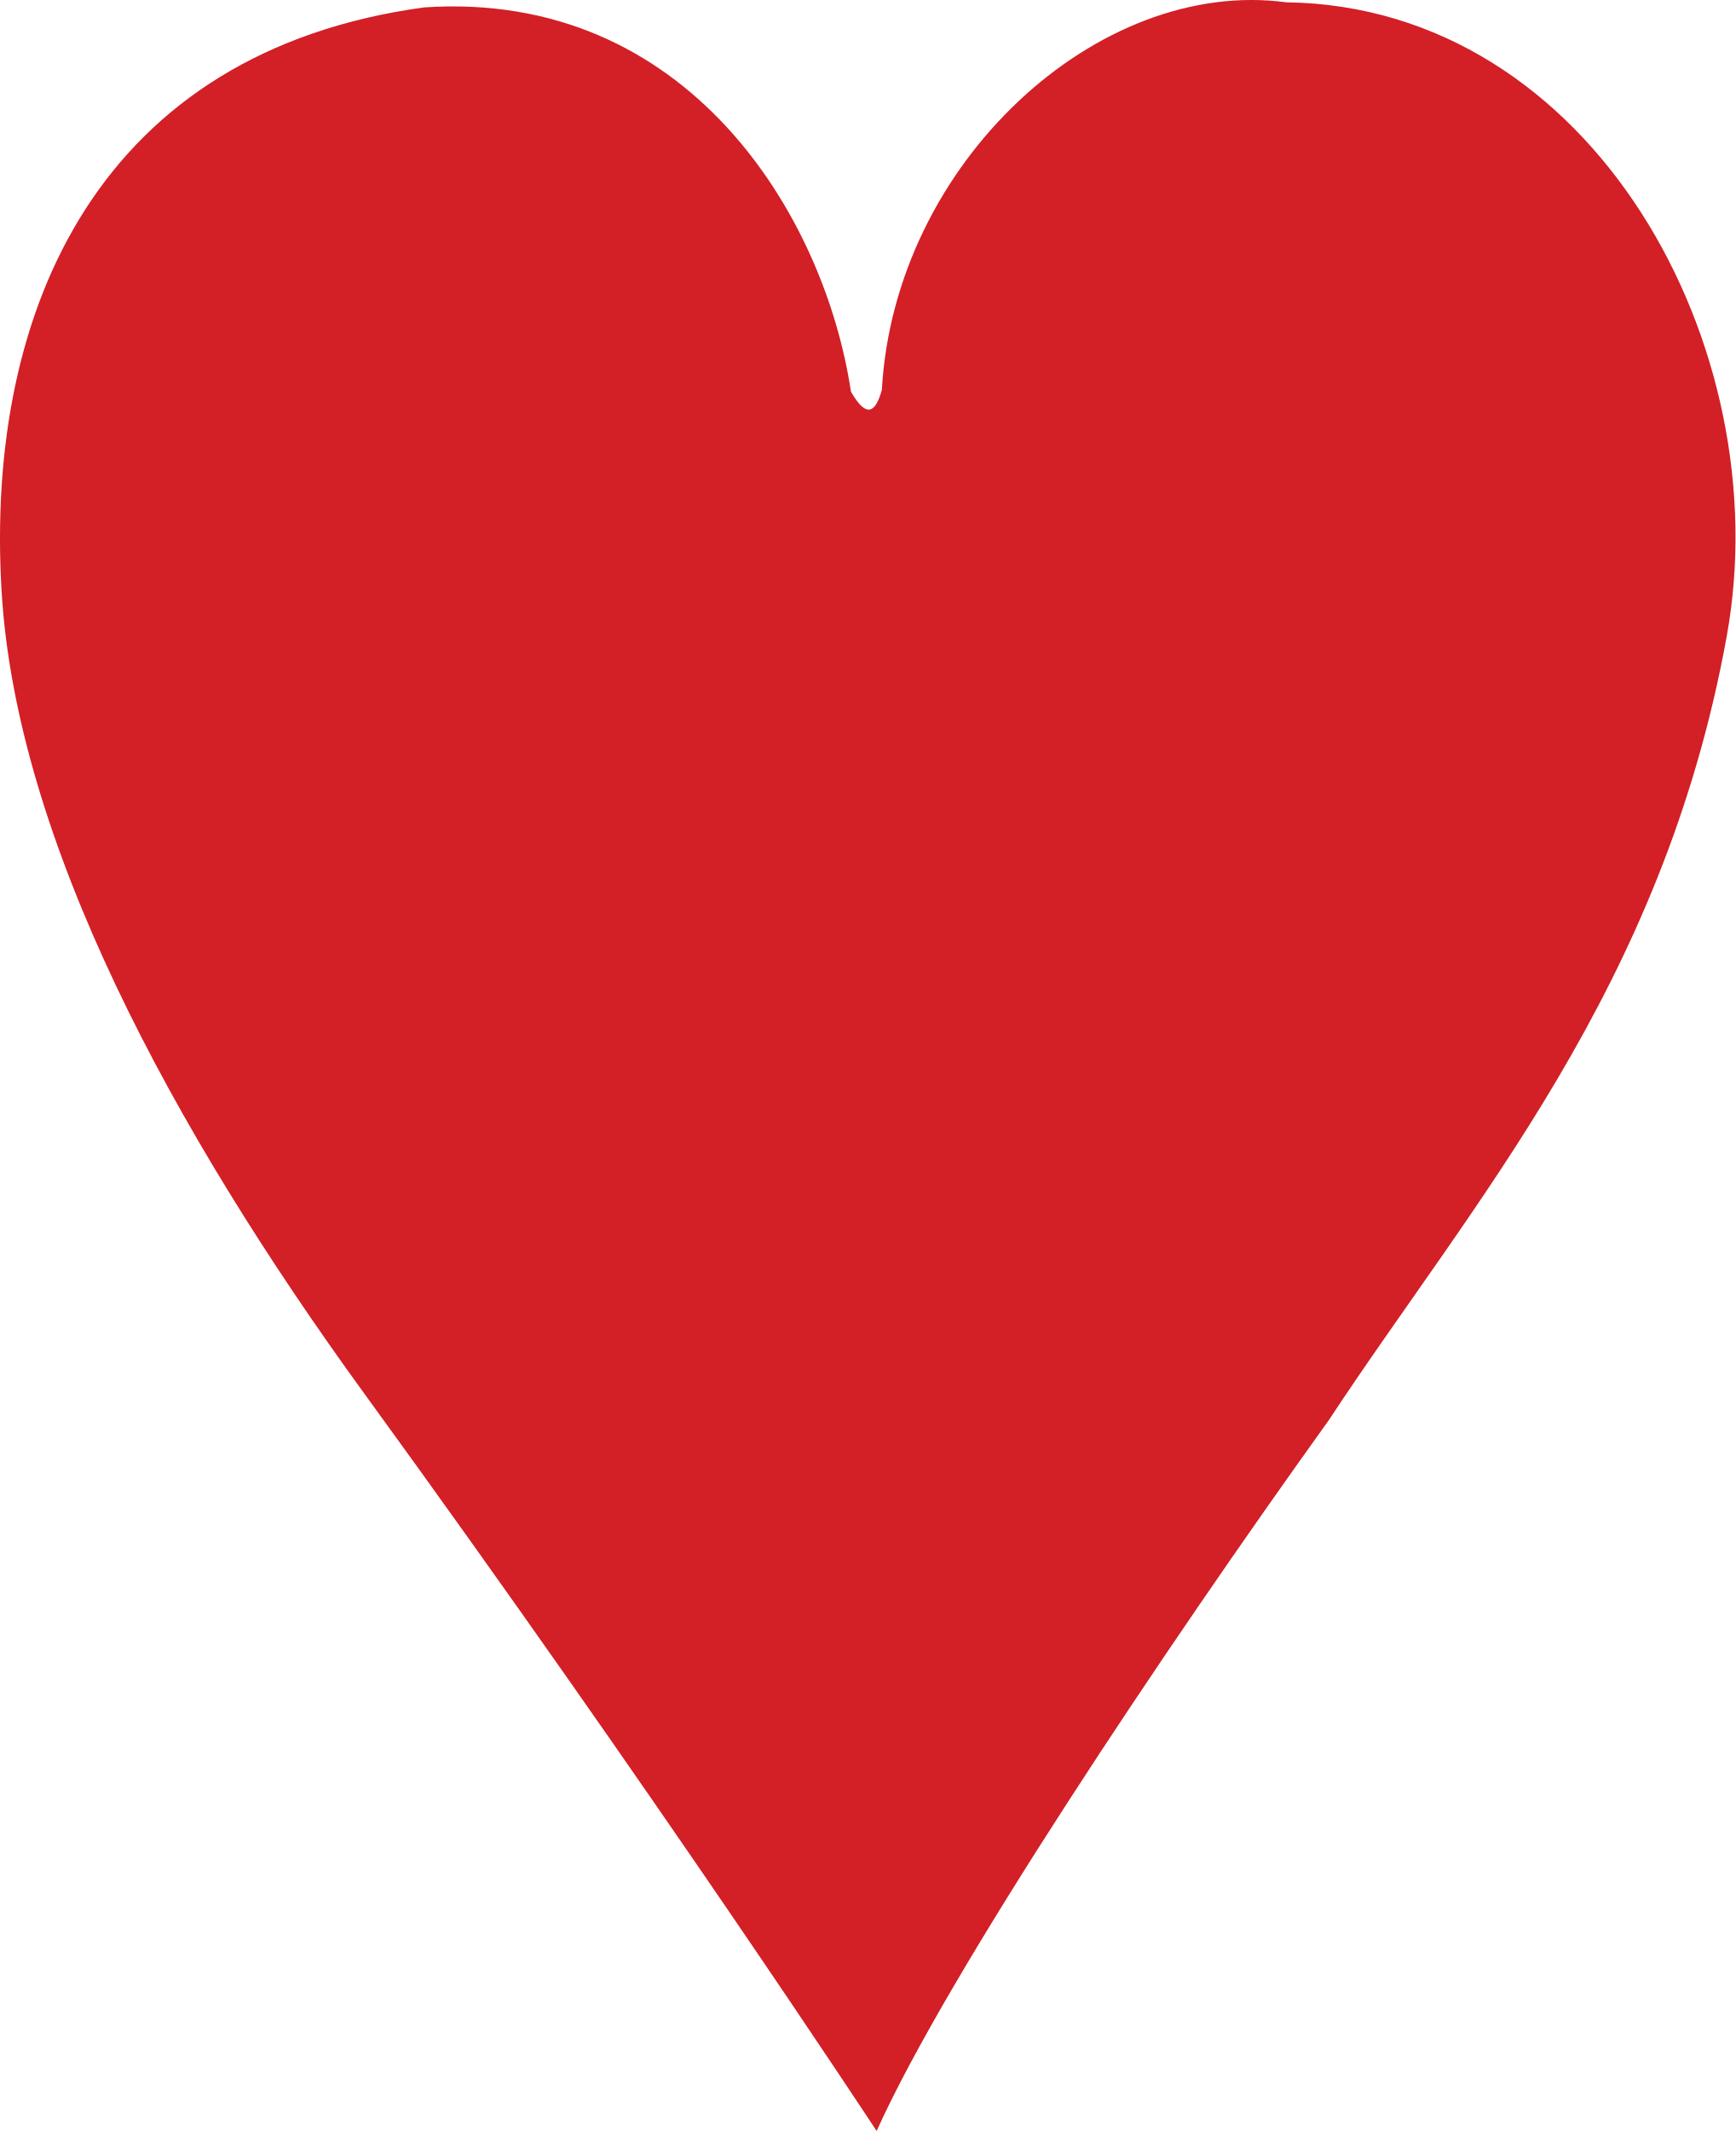
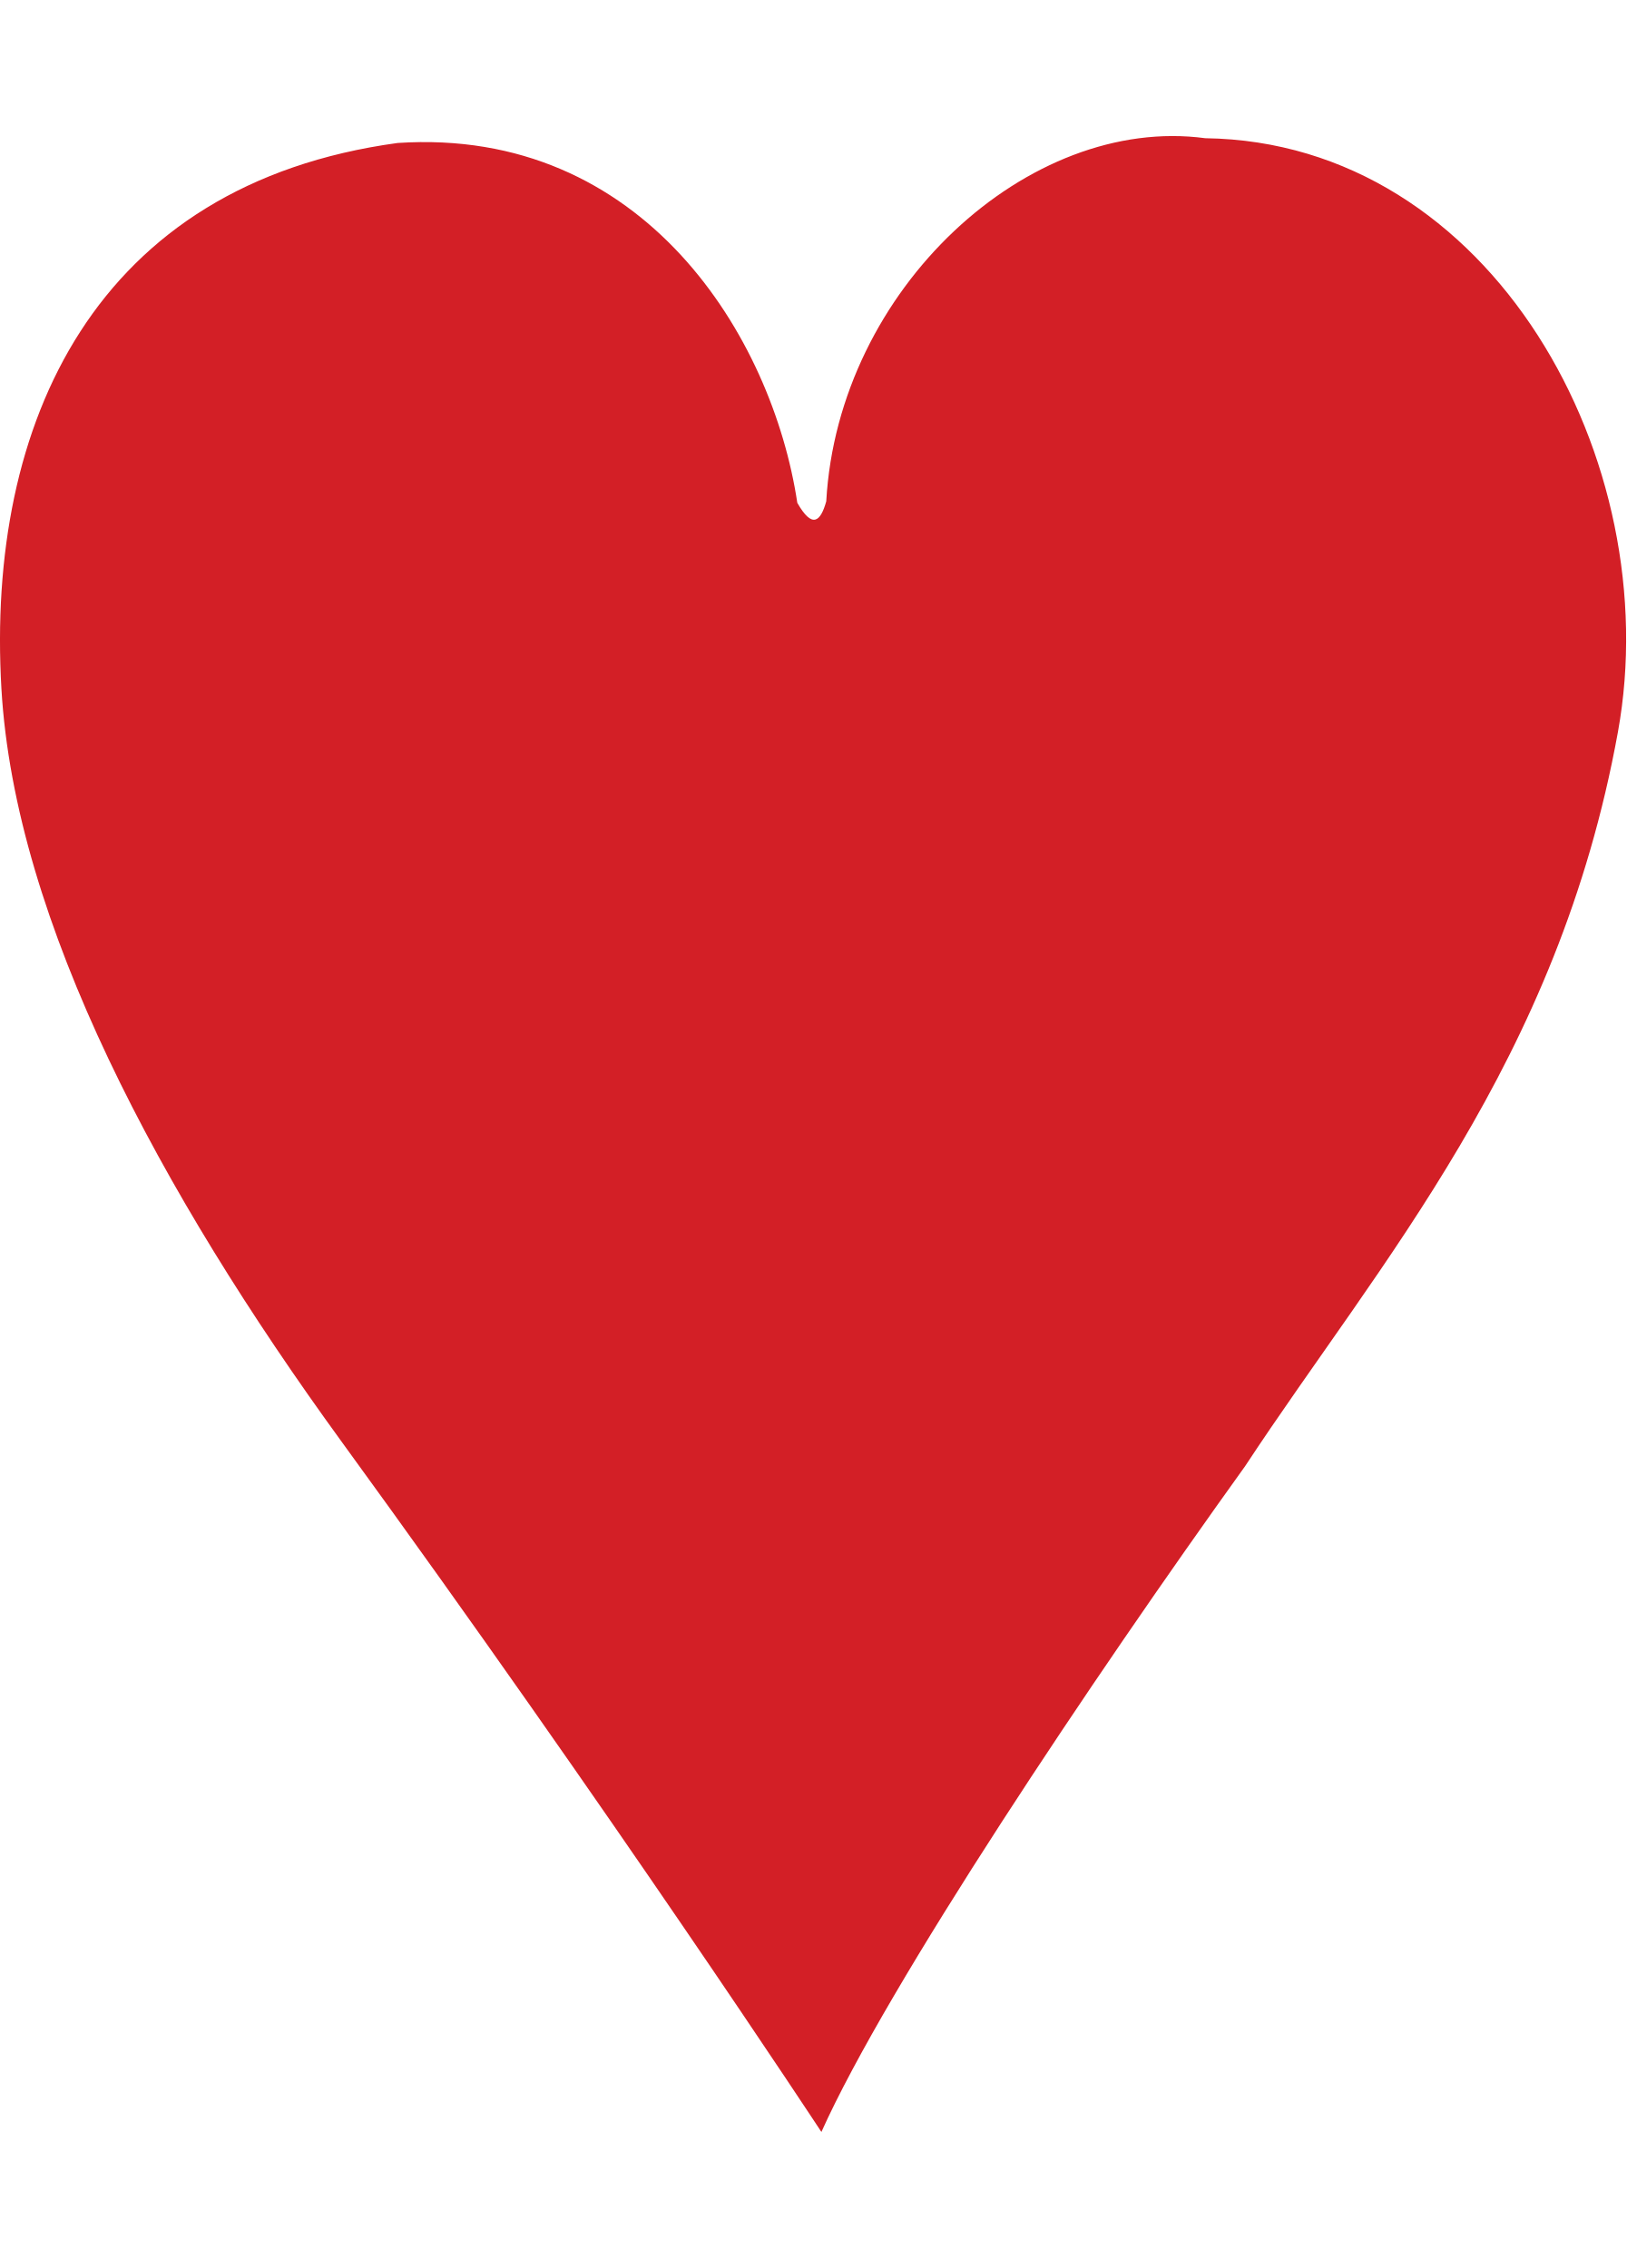
- <svg xmlns="http://www.w3.org/2000/svg" xml:space="preserve" enable-background="new 0 0 37.728 46.316" viewBox="0 0 37.728 46.316" height="46.316px" width="37.728px" y="0px" x="0px" id="Layer_1" version="1.1">
-   <defs id="defs3502" />
-   <path d="M9.225,0.16c5.715-0.379,8.695,4.504,9.273,8.351  c0.348,0.61,0.539,0.438,0.672-0.035C19.447,3.54,23.869-0.5,27.963,0.05c6.664,0.09,10.711,7.504,9.574,13.778  c-1.391,7.664-5.52,12.281-8.648,17.035c-3.535,4.922-8.297,12.031-9.832,15.453c0,0-4.836-7.363-11.133-16.021  c-4.211-5.793-7.578-12.067-7.891-17.469C-0.326,6.652,2.209,1.117,9.225,0.16L9.225,0.16L9.225,0.16z" fill="#D31F26" id="path143" />
+ <svg xmlns="http://www.w3.org/2000/svg" version="1.1" id="svg4423" x="0px" y="0px" width="224.227px" height="312.809px" viewBox="0 0 224.227 312.809" enable-background="new 0 0 224.227 312.809" xml:space="preserve">
+   <path id="path143" fill="#D31F26" d="M54.829,19.719c33.966-2.252,51.674,26.769,55.11,49.631c2.071,3.627,3.204,2.606,3.993-0.203  c1.648-29.34,27.93-53.352,52.26-50.084c39.607,0.54,63.66,44.605,56.904,81.891c-8.266,45.55-32.806,72.992-51.396,101.246  c-21.011,29.253-49.317,71.507-58.437,91.845c0,0-28.741-43.763-66.172-95.223C22.066,164.392,2.059,127.107,0.196,94.998  C-1.94,58.304,13.127,25.407,54.829,19.719L54.829,19.719L54.829,19.719z" />
</svg>
